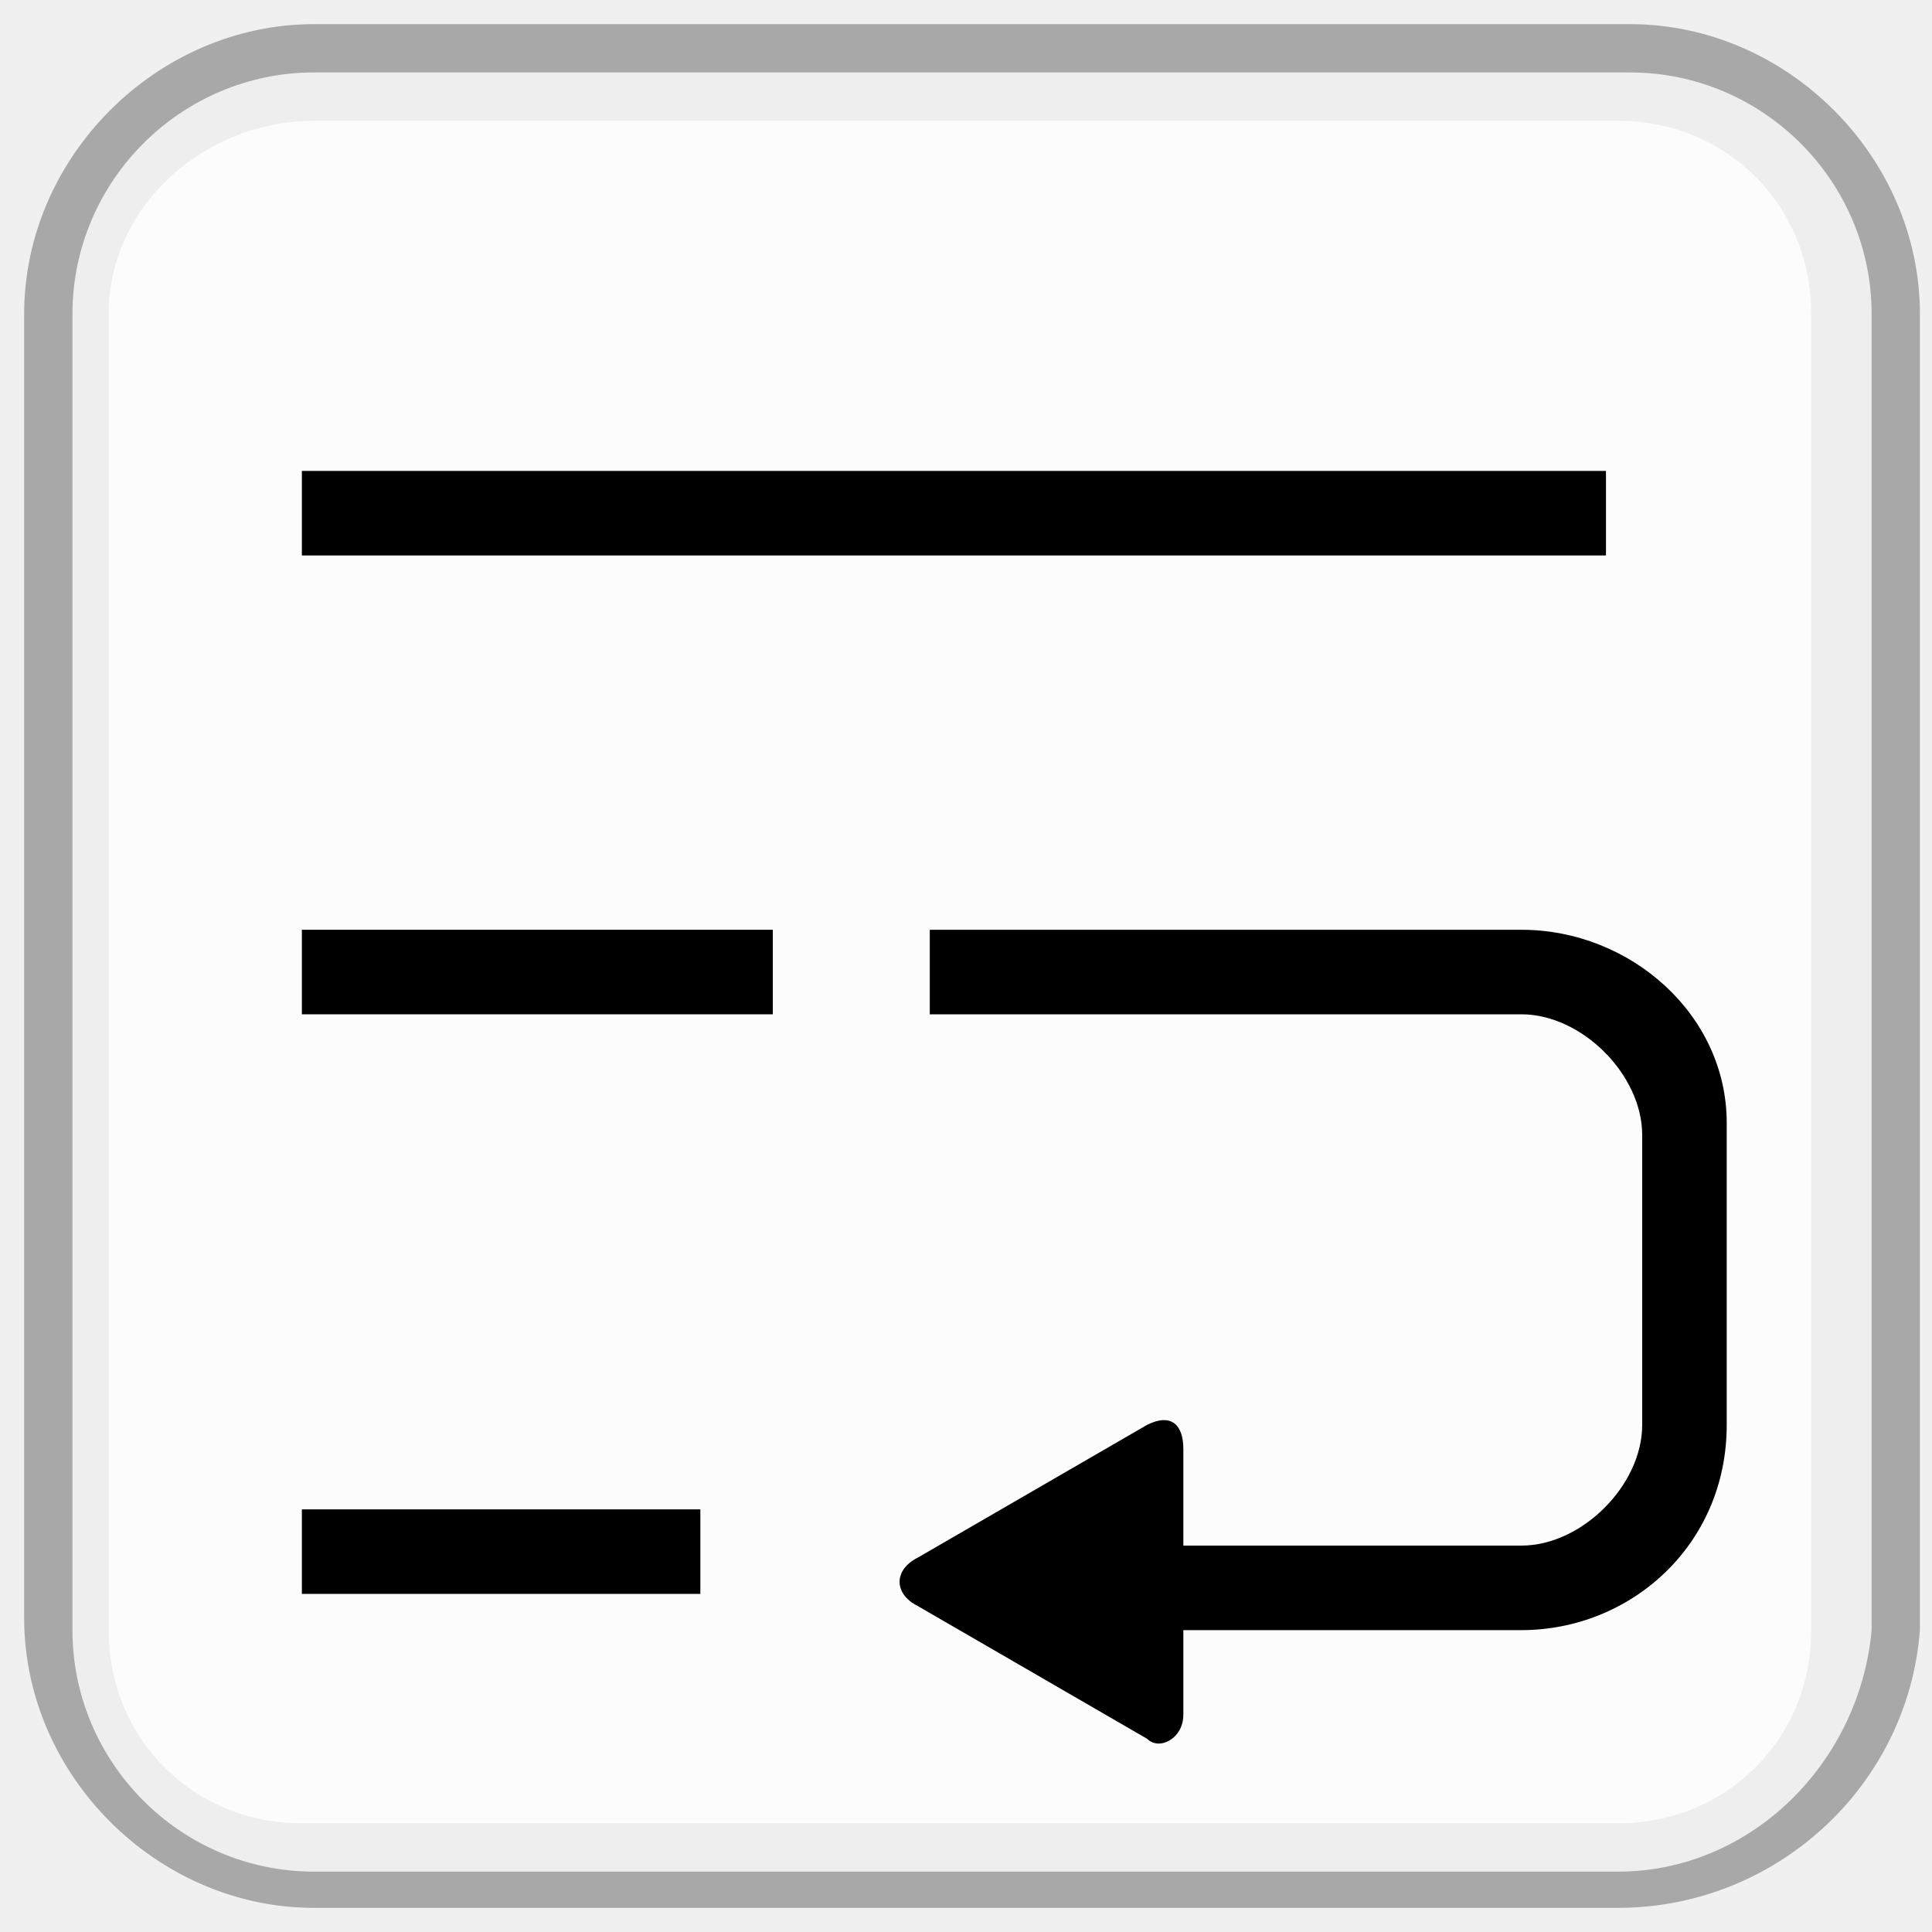
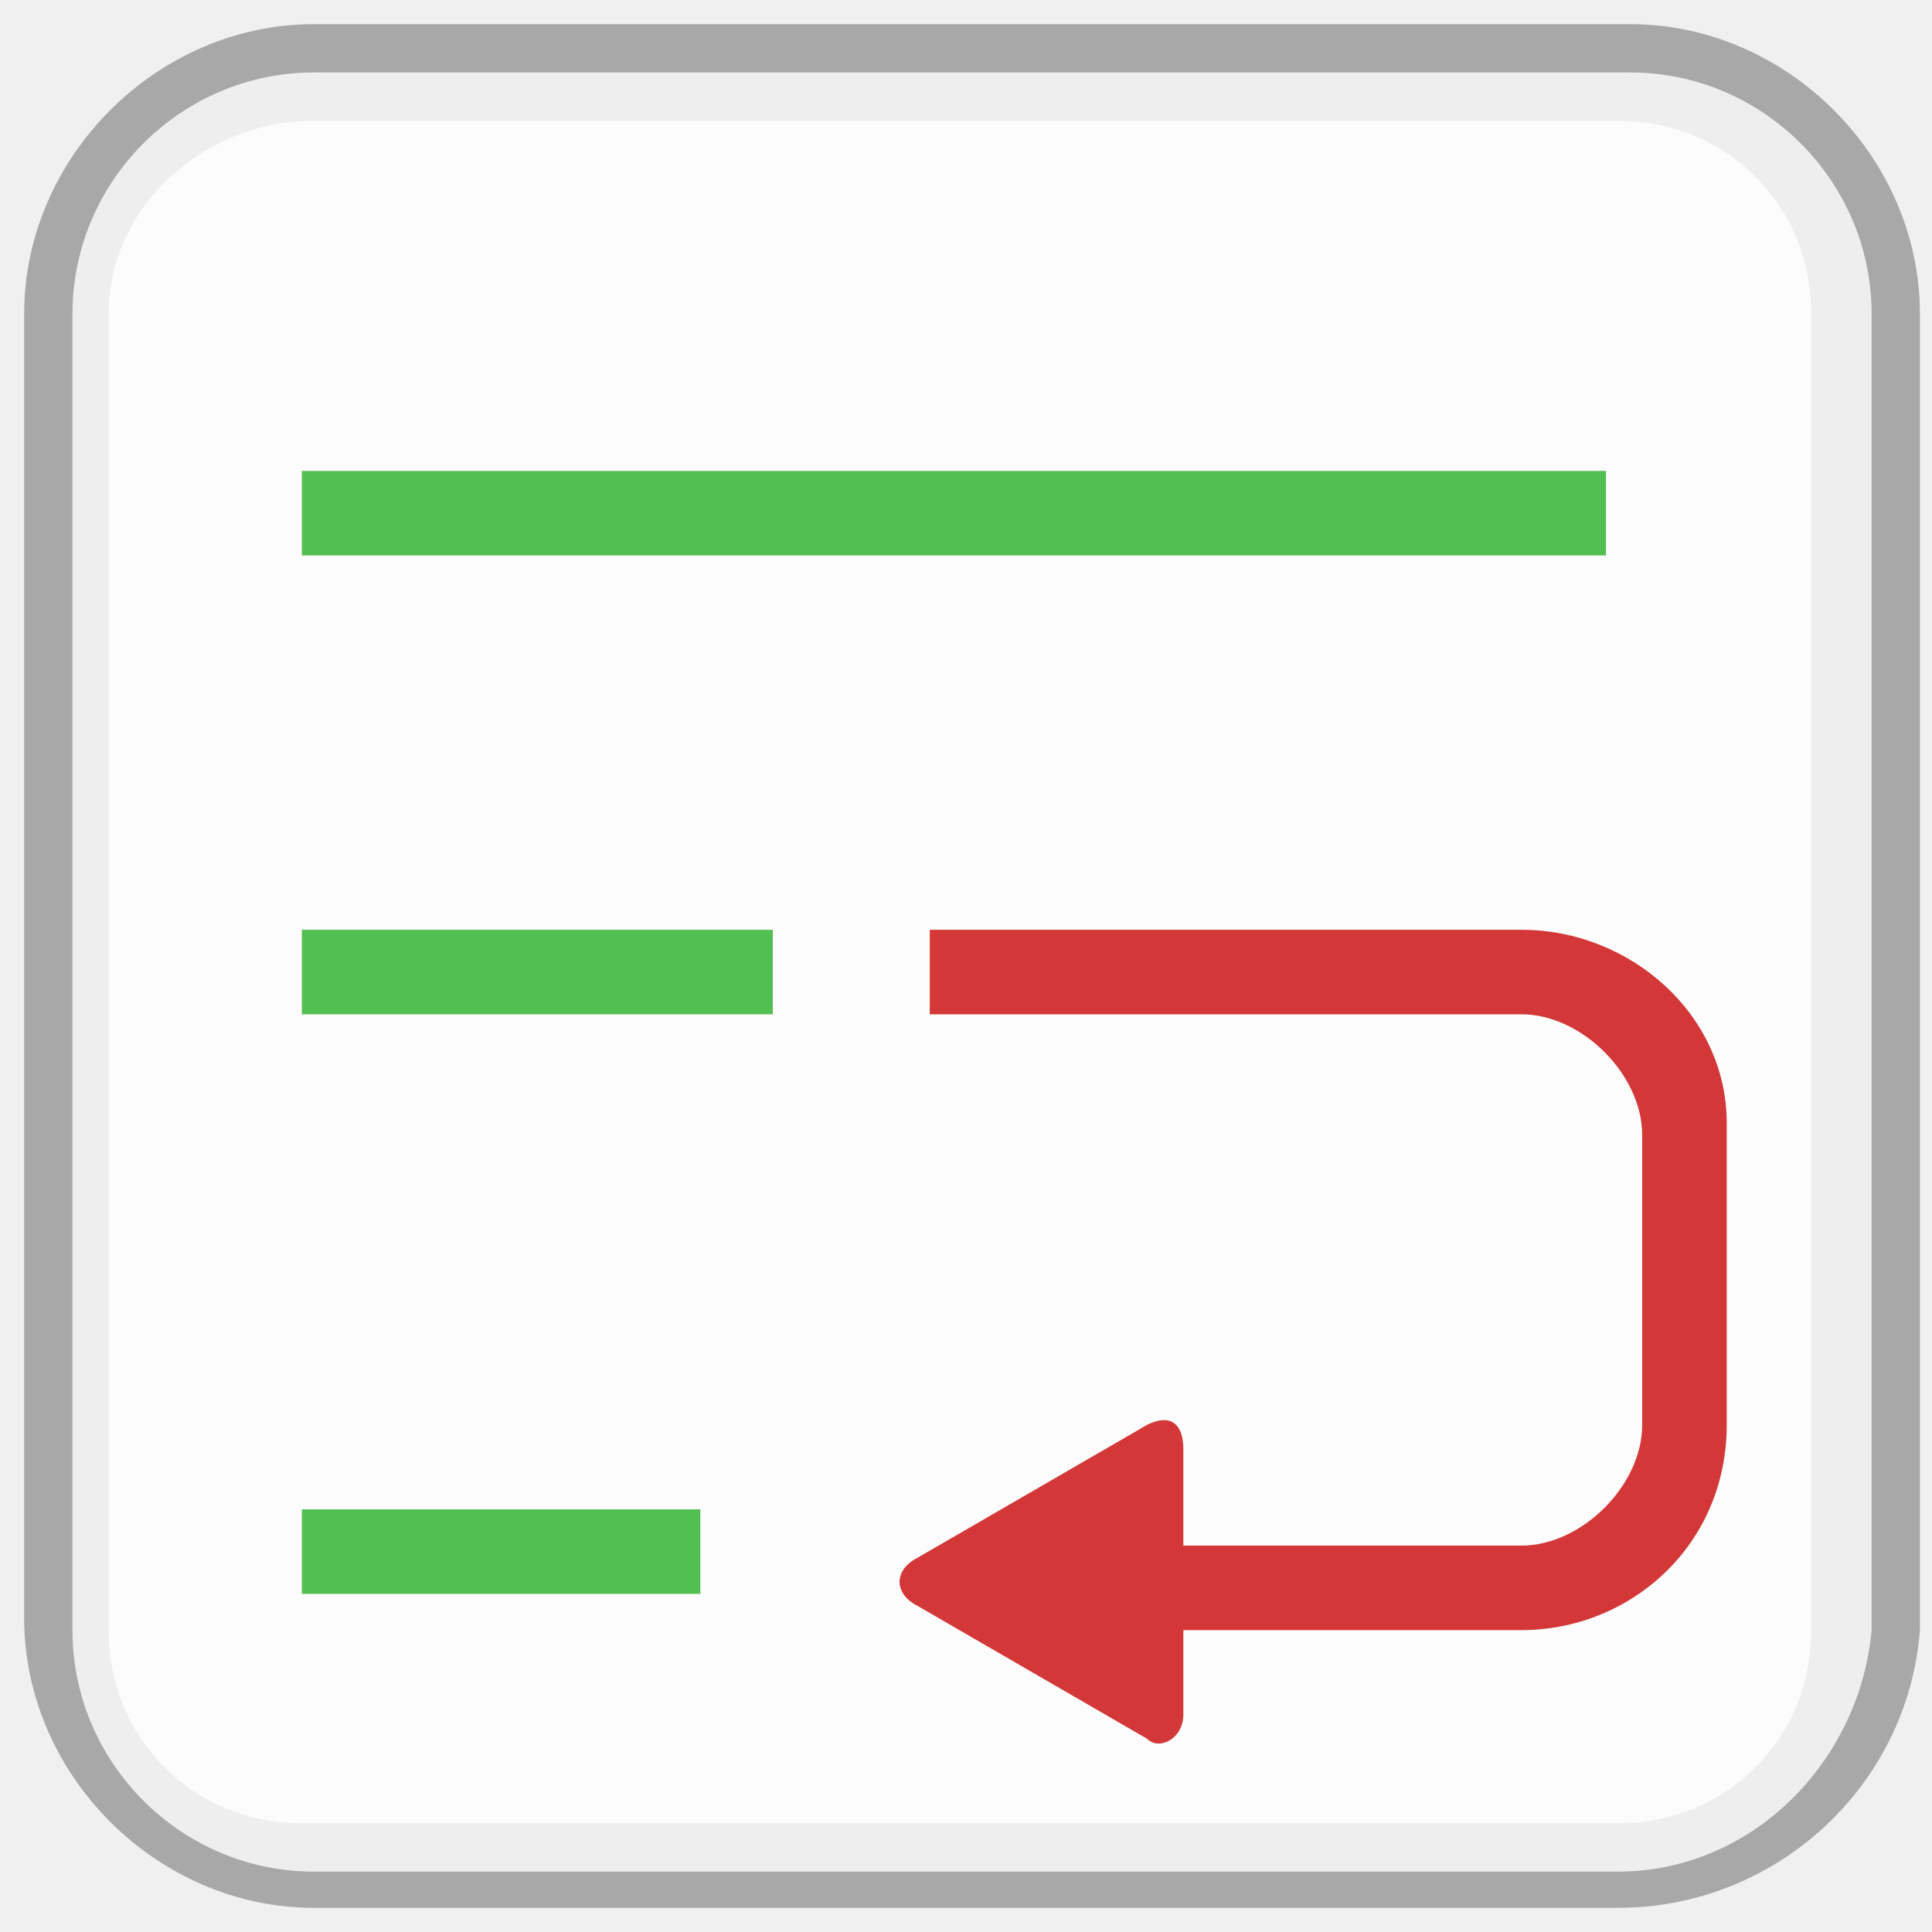
<svg xmlns="http://www.w3.org/2000/svg" version="1.1" id="Layer_1" x="0px" y="0px" viewBox="0 0 16 16" enable-background="new 0 0 16 16" xml:space="preserve">
  <g opacity="0.3" enable-background="new    ">
-     <path d="M13.4,15.8H2.6c-1.3,0-2.4-1.1-2.4-2.4V2.6c0-1.3,1.1-2.4,2.4-2.4h10.9c1.3,0,2.4,1.1,2.4,2.4v10.9   C15.8,14.8,14.7,15.8,13.4,15.8z M2.6,1C1.7,1,0.9,1.7,0.9,2.6v10.9c0,0.9,0.7,1.6,1.6,1.6h10.9c0.9,0,1.6-0.7,1.6-1.6V2.6   c0-0.9-0.7-1.6-1.6-1.6H2.6z" />
+     <path d="M13.4,15.8H2.6c-1.3,0-2.4-1.1-2.4-2.4V2.6c0-1.3,1.1-2.4,2.4-2.4h10.9c1.3,0,2.4,1.1,2.4,2.4v10.9   C15.8,14.8,14.7,15.8,13.4,15.8z M2.6,1C1.7,1,0.9,1.7,0.9,2.6v10.9c0,0.9,0.7,1.6,1.6,1.6h10.9c0.9,0,1.6-0.7,1.6-1.6V2.6   C15,1.7,14.3,1,13.4,1C13.4,1,2.6,1,2.6,1z" />
  </g>
  <path opacity="0.8" fill="#FFFFFF" enable-background="new    " d="M13.4,15.5H2.6c-1.1,0-2-0.9-2-2V2.6c0-1.1,0.9-2,2-2h10.9  c1.1,0,2,0.9,2,2v10.9C15.4,14.6,14.5,15.5,13.4,15.5z" />
-   <rect x="2.5" y="3.9" width="10.8" height="0.7" />
-   <rect x="2.5" y="12.5" width="3.3" height="0.7" />
-   <rect x="2.5" y="7.7" width="3.9" height="0.7" />
-   <path d="M12.6,7.7H7.7v0.7h4.9c0.5,0,1,0.5,1,1v2.4c0,0.5-0.5,1-1,1h-2.4H9.8v-0.8c0-0.2-0.1-0.3-0.3-0.2l-1.9,1.1  c-0.2,0.1-0.2,0.3,0,0.4l1.9,1.1c0.1,0.1,0.3,0,0.3-0.2v-0.7h2.8c0.9,0,1.7-0.7,1.7-1.7V9.3C14.3,8.4,13.5,7.7,12.6,7.7z" />
+   <rect x="2.5" y="3.9" fill="#52BF52" width="10.8" height="0.7" />
+   <rect x="2.5" y="12.5" fill="#52BF52" width="3.3" height="0.7" />
+   <rect x="2.5" y="7.7" fill="#52BF52" width="3.9" height="0.7" />
+   <path fill="#D33737" d="M12.6,7.7H7.7v0.7h4.9c0.5,0,1,0.5,1,1v2.4c0,0.5-0.5,1-1,1h-2.4H9.8V12c0-0.2-0.1-0.3-0.3-0.2l-1.9,1.1  c-0.2,0.1-0.2,0.3,0,0.4l1.9,1.1c0.1,0.1,0.3,0,0.3-0.2v-0.7h2.8c0.9,0,1.7-0.7,1.7-1.7V9.3C14.3,8.4,13.5,7.7,12.6,7.7z" />
</svg>
